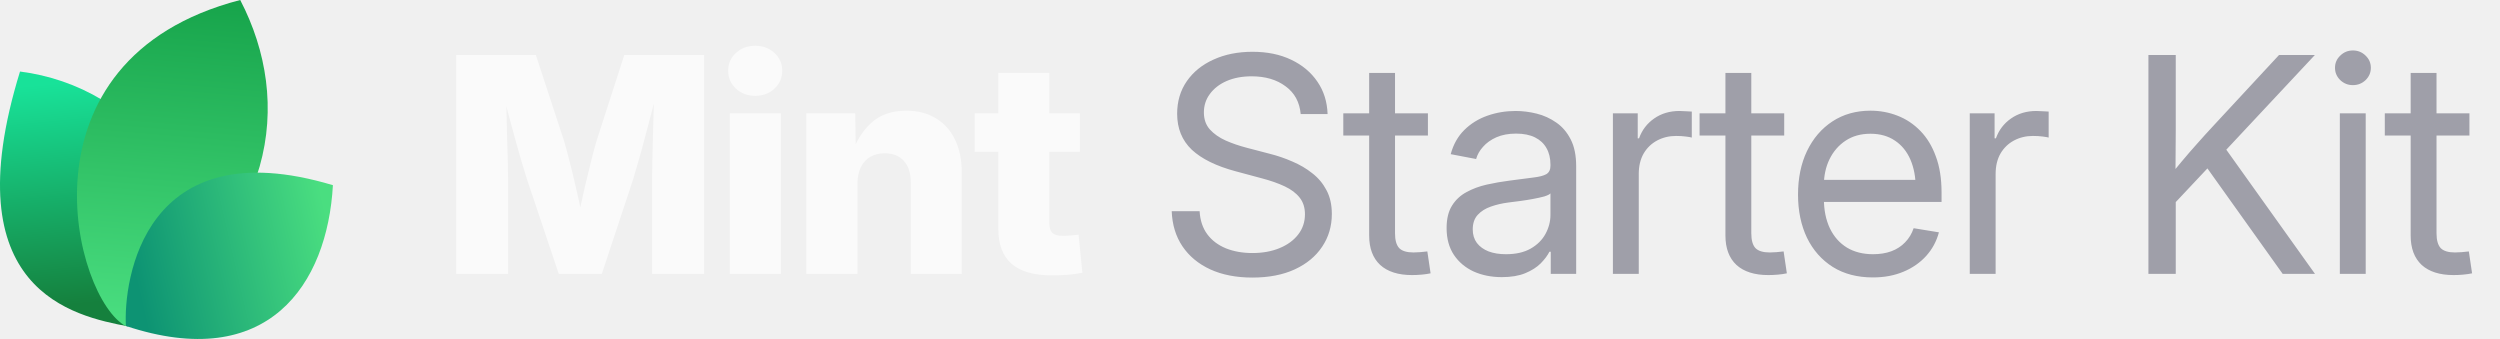
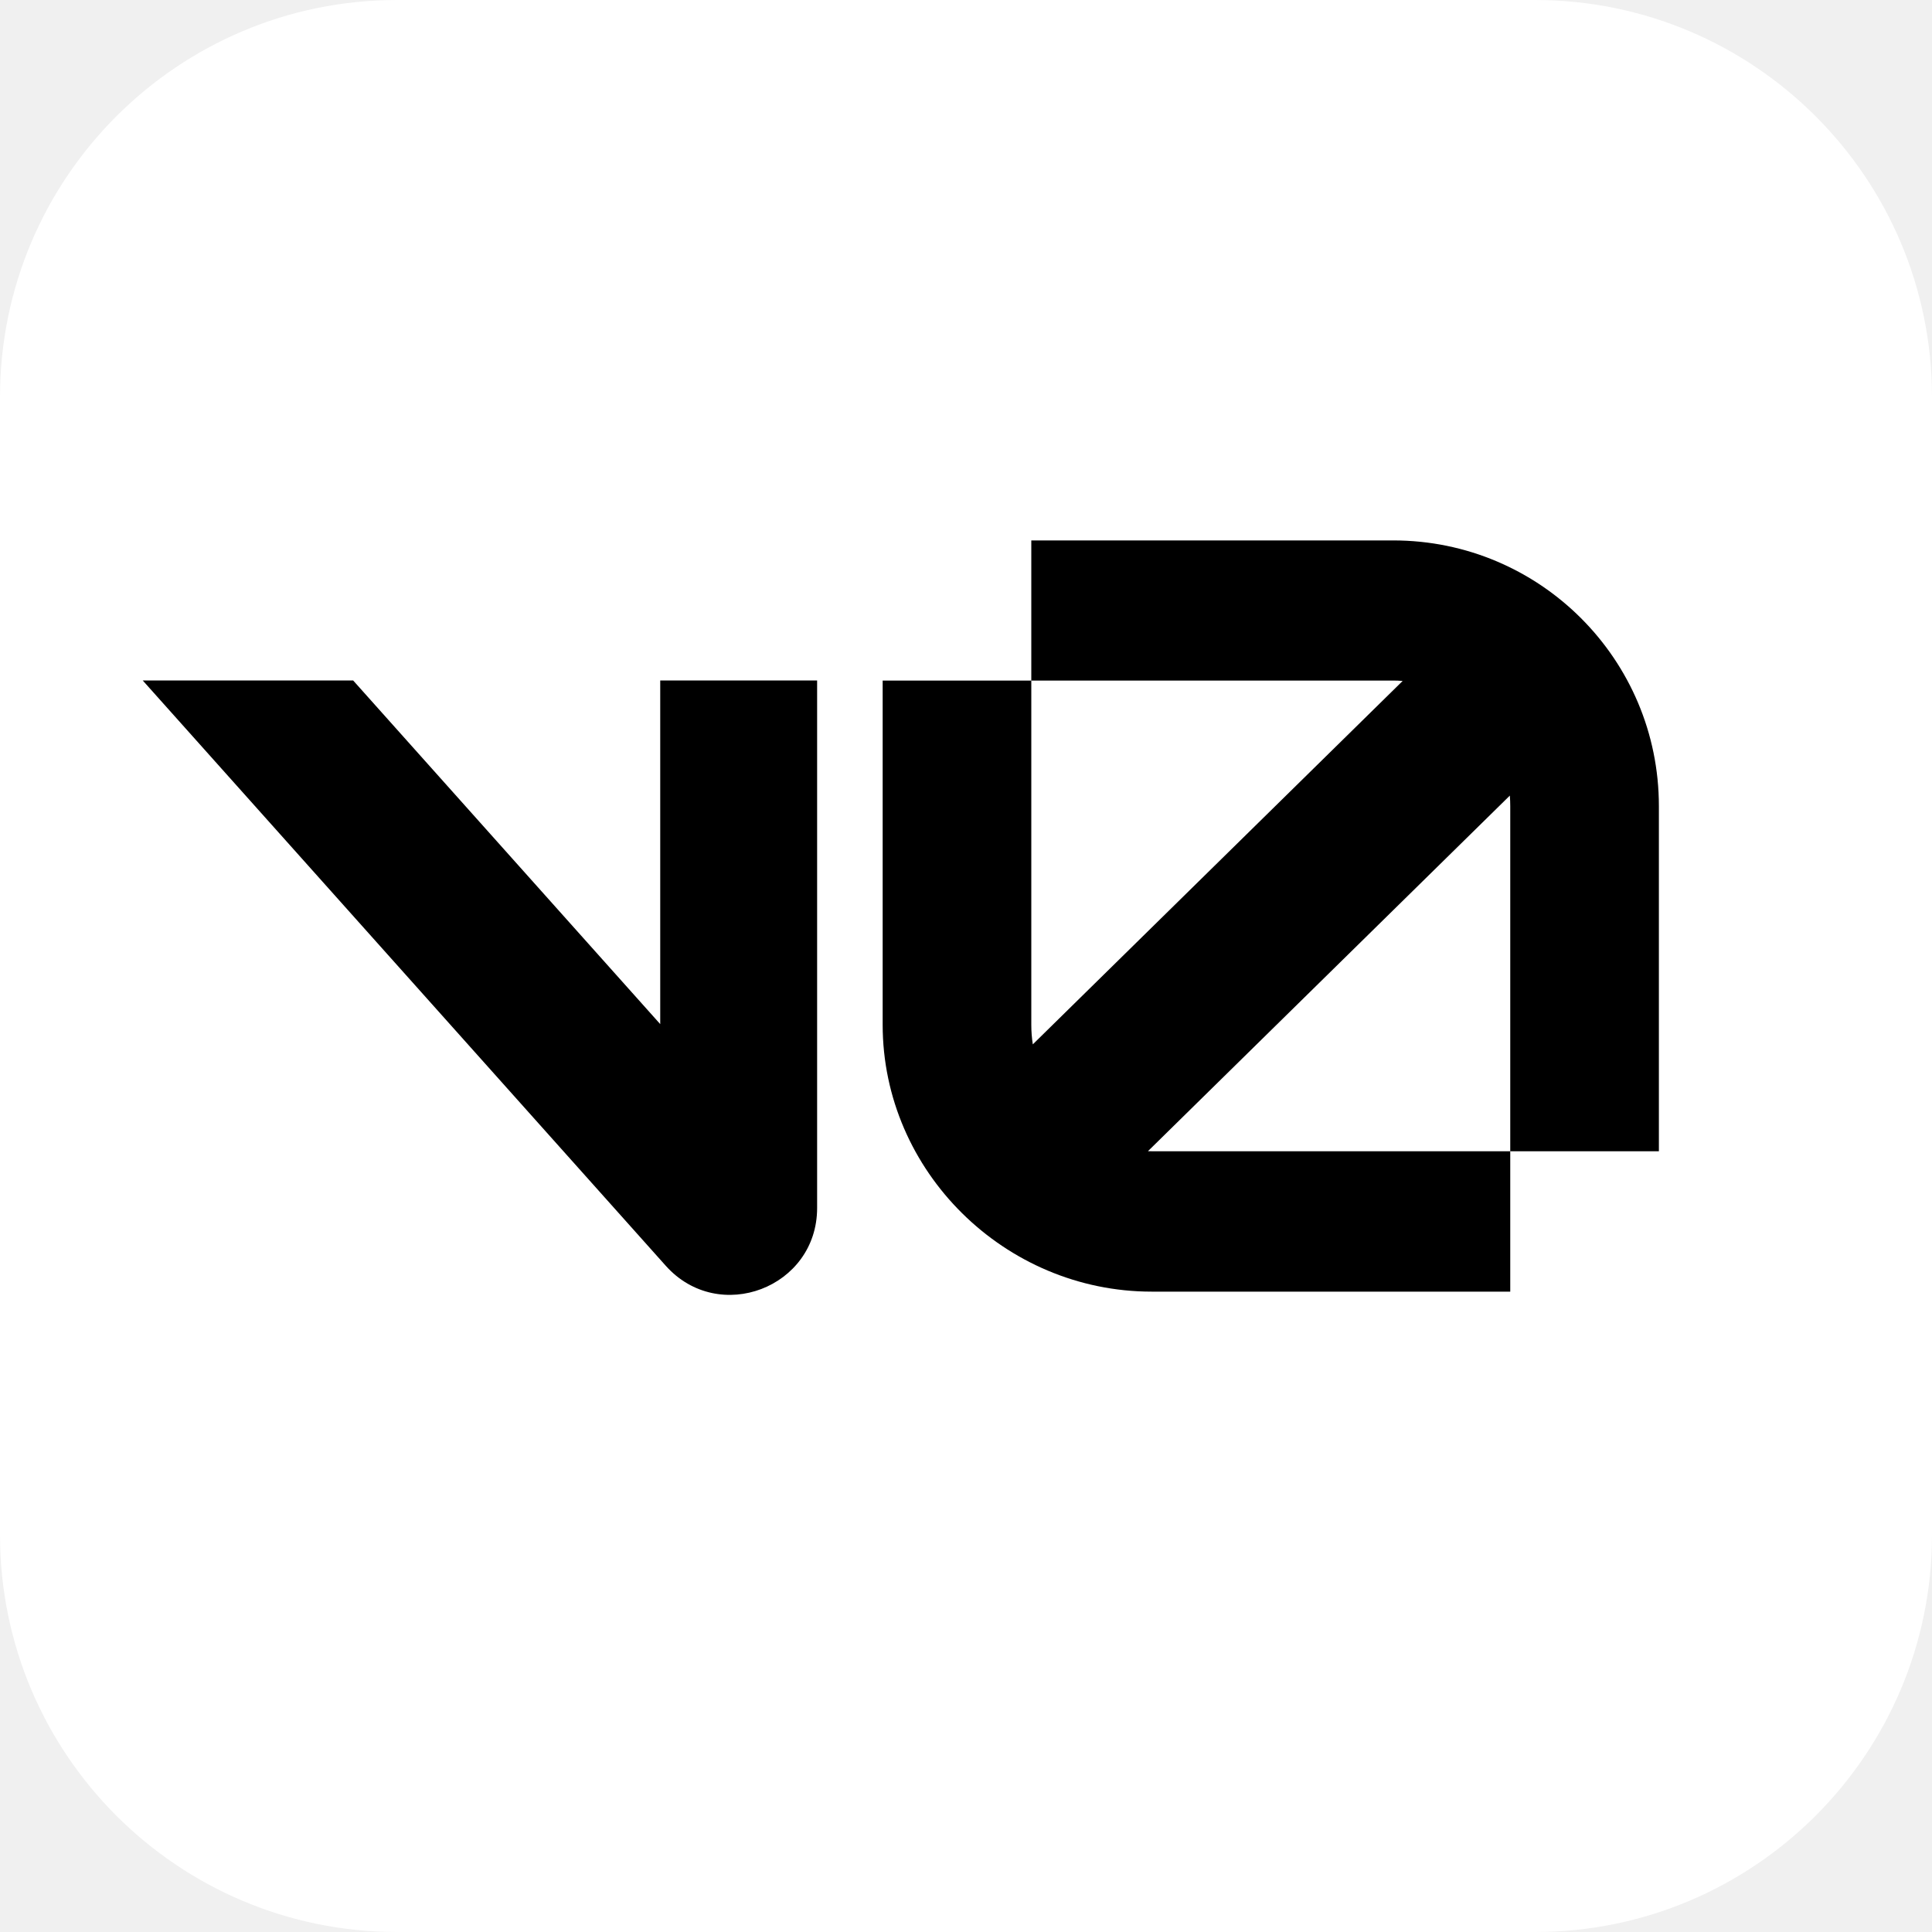
- <svg xmlns="http://www.w3.org/2000/svg" width="177" height="24" viewBox="0 0 177 24" fill="none">
-   <path d="M9.061 23.108C5.268 22.377 -3.391 20.627 1.417 5.064C9.634 6.099 16.973 14.064 9.061 23.108Z" fill="url(#paint0_linear_17557_2145)" />
-   <path d="M8.919 23.094C5.276 21.222 0.784 4.209 17.007 0C20.757 7.193 19.621 16.545 8.919 23.094Z" fill="url(#paint1_linear_17557_2145)" />
-   <path d="M8.914 23.079C8.735 19.882 10.159 9.085 23.57 13.111C23.181 20.123 18.984 26.418 8.914 23.079Z" fill="url(#paint2_linear_17557_2145)" />
-   <path d="M32.301 19.392V3.894H37.938L39.925 9.948C40.036 10.315 40.164 10.787 40.31 11.362C40.462 11.938 40.611 12.552 40.757 13.204C40.91 13.855 41.048 14.483 41.173 15.086C41.305 15.682 41.412 16.192 41.495 16.615H40.695C40.771 16.192 40.871 15.682 40.996 15.086C41.128 14.49 41.267 13.866 41.412 13.214C41.565 12.562 41.714 11.948 41.86 11.373C42.005 10.79 42.133 10.315 42.244 9.948L44.2 3.894H49.848V19.392H46.166V12.704C46.166 12.357 46.173 11.917 46.187 11.383C46.2 10.849 46.214 10.27 46.228 9.646C46.249 9.022 46.266 8.391 46.28 7.753C46.301 7.115 46.311 6.519 46.311 5.964H46.623C46.485 6.561 46.332 7.181 46.166 7.826C45.999 8.471 45.833 9.102 45.666 9.719C45.507 10.336 45.351 10.901 45.198 11.414C45.053 11.928 44.928 12.357 44.824 12.704L42.608 19.392H39.561L37.314 12.704C37.203 12.357 37.072 11.928 36.919 11.414C36.773 10.901 36.614 10.34 36.441 9.729C36.274 9.112 36.104 8.481 35.931 7.836C35.764 7.192 35.608 6.567 35.463 5.964H35.827C35.834 6.512 35.844 7.105 35.858 7.743C35.872 8.374 35.886 9.005 35.9 9.636C35.92 10.26 35.938 10.839 35.952 11.373C35.965 11.907 35.972 12.351 35.972 12.704V19.392H32.301ZM51.668 19.392V8.024H55.288V19.392H51.668ZM53.468 6.786C52.927 6.786 52.473 6.616 52.105 6.276C51.738 5.93 51.554 5.507 51.554 5.007C51.554 4.508 51.738 4.088 52.105 3.749C52.473 3.409 52.927 3.239 53.468 3.239C54.009 3.239 54.463 3.409 54.83 3.749C55.198 4.082 55.382 4.501 55.382 5.007C55.382 5.507 55.198 5.93 54.83 6.276C54.463 6.616 54.009 6.786 53.468 6.786ZM60.708 13.027V19.392H57.088V8.024H60.551L60.593 10.967H60.281C60.593 10.024 61.061 9.268 61.685 8.7C62.309 8.124 63.138 7.836 64.171 7.836C64.975 7.836 65.672 8.017 66.262 8.377C66.851 8.731 67.302 9.234 67.614 9.885C67.933 10.537 68.092 11.307 68.092 12.194V19.392H64.483V12.912C64.483 12.26 64.32 11.754 63.994 11.394C63.675 11.033 63.221 10.853 62.632 10.853C62.25 10.853 61.914 10.936 61.623 11.102C61.332 11.269 61.106 11.515 60.947 11.841C60.787 12.16 60.708 12.555 60.708 13.027ZM76.456 8.024V10.749H69.008V8.024H76.456ZM70.683 5.163H74.292V15.783C74.292 16.102 74.361 16.334 74.5 16.48C74.646 16.625 74.899 16.698 75.259 16.698C75.405 16.698 75.596 16.688 75.831 16.667C76.074 16.646 76.251 16.629 76.362 16.615L76.632 19.309C76.313 19.378 75.963 19.427 75.582 19.455C75.207 19.482 74.836 19.496 74.469 19.496C73.2 19.496 72.25 19.222 71.619 18.674C70.995 18.127 70.683 17.308 70.683 16.22V5.163Z" fill="#FAFAFA" />
-   <path d="M88.667 19.652C87.523 19.652 86.528 19.458 85.682 19.07C84.843 18.681 84.188 18.137 83.716 17.437C83.245 16.736 82.992 15.908 82.957 14.951H84.933C84.968 15.596 85.148 16.14 85.474 16.584C85.8 17.021 86.24 17.354 86.795 17.582C87.35 17.804 87.974 17.915 88.667 17.915C89.388 17.915 90.026 17.801 90.581 17.572C91.143 17.343 91.583 17.024 91.902 16.615C92.228 16.199 92.391 15.717 92.391 15.169C92.391 14.698 92.266 14.306 92.017 13.994C91.767 13.675 91.413 13.408 90.956 13.193C90.498 12.978 89.954 12.787 89.323 12.621L87.502 12.132C86.123 11.765 85.082 11.255 84.382 10.603C83.689 9.944 83.342 9.095 83.342 8.055C83.342 7.174 83.571 6.404 84.028 5.746C84.486 5.087 85.117 4.577 85.921 4.217C86.726 3.849 87.645 3.666 88.678 3.666C89.718 3.666 90.63 3.853 91.413 4.227C92.204 4.602 92.824 5.122 93.275 5.787C93.726 6.446 93.965 7.209 93.993 8.076H92.089C92.013 7.23 91.656 6.574 91.018 6.11C90.387 5.638 89.586 5.403 88.615 5.403C87.95 5.403 87.36 5.513 86.847 5.735C86.341 5.957 85.946 6.262 85.661 6.651C85.377 7.032 85.235 7.469 85.235 7.961C85.235 8.447 85.377 8.849 85.661 9.168C85.946 9.48 86.317 9.74 86.774 9.948C87.232 10.149 87.724 10.319 88.251 10.457L89.884 10.884C90.439 11.023 90.977 11.206 91.496 11.435C92.023 11.657 92.495 11.934 92.911 12.267C93.334 12.593 93.67 12.995 93.92 13.474C94.17 13.945 94.294 14.504 94.294 15.149C94.294 16.015 94.066 16.788 93.608 17.468C93.157 18.148 92.512 18.681 91.673 19.07C90.834 19.458 89.832 19.652 88.667 19.652ZM101.097 8.024V9.594H95.106V8.024H101.097ZM96.937 5.163H98.767V16.521C98.767 17 98.865 17.347 99.059 17.562C99.26 17.77 99.6 17.874 100.078 17.874C100.21 17.874 100.366 17.867 100.546 17.853C100.733 17.832 100.903 17.815 101.056 17.801L101.285 19.351C101.097 19.392 100.886 19.423 100.65 19.444C100.414 19.465 100.189 19.475 99.974 19.475C98.996 19.475 98.244 19.236 97.717 18.758C97.197 18.272 96.937 17.579 96.937 16.677V5.163ZM106.33 19.621C105.595 19.621 104.932 19.489 104.343 19.226C103.754 18.955 103.285 18.564 102.939 18.05C102.592 17.53 102.419 16.896 102.419 16.147C102.419 15.495 102.547 14.965 102.804 14.556C103.06 14.146 103.403 13.828 103.833 13.599C104.263 13.363 104.742 13.186 105.269 13.068C105.796 12.95 106.333 12.857 106.881 12.787C107.574 12.69 108.132 12.617 108.555 12.569C108.978 12.52 109.287 12.441 109.481 12.33C109.675 12.212 109.772 12.014 109.772 11.737V11.654C109.772 11.203 109.679 10.815 109.492 10.489C109.311 10.163 109.041 9.91 108.68 9.729C108.32 9.549 107.872 9.459 107.338 9.459C106.805 9.459 106.34 9.546 105.945 9.719C105.556 9.892 105.241 10.118 104.998 10.395C104.755 10.665 104.593 10.953 104.509 11.258L102.71 10.915C102.897 10.222 103.22 9.65 103.677 9.199C104.135 8.748 104.679 8.412 105.31 8.19C105.941 7.968 106.607 7.857 107.307 7.857C107.8 7.857 108.295 7.92 108.795 8.044C109.301 8.169 109.765 8.381 110.188 8.679C110.611 8.97 110.951 9.369 111.208 9.875C111.464 10.374 111.593 11.005 111.593 11.768V19.392H109.793V17.822H109.7C109.568 18.085 109.363 18.359 109.086 18.643C108.809 18.921 108.444 19.153 107.994 19.34C107.543 19.527 106.988 19.621 106.33 19.621ZM106.621 17.998C107.321 17.998 107.904 17.867 108.368 17.603C108.84 17.333 109.19 16.986 109.419 16.563C109.654 16.133 109.772 15.682 109.772 15.211V13.692C109.703 13.769 109.554 13.841 109.325 13.911C109.096 13.973 108.829 14.032 108.524 14.088C108.226 14.143 107.921 14.192 107.609 14.233C107.304 14.275 107.033 14.309 106.798 14.337C106.354 14.393 105.938 14.49 105.549 14.628C105.168 14.76 104.86 14.954 104.624 15.211C104.388 15.467 104.27 15.811 104.27 16.241C104.27 16.615 104.367 16.934 104.561 17.198C104.762 17.461 105.04 17.662 105.393 17.801C105.747 17.933 106.156 17.998 106.621 17.998ZM114.193 19.392V8.024H115.951V9.792H116.045C116.253 9.209 116.61 8.741 117.116 8.388C117.622 8.034 118.219 7.857 118.905 7.857C119.058 7.857 119.217 7.864 119.384 7.878C119.55 7.885 119.682 7.892 119.779 7.899V9.74C119.716 9.719 119.578 9.695 119.363 9.667C119.155 9.639 118.922 9.625 118.666 9.625C118.174 9.625 117.726 9.733 117.324 9.948C116.922 10.163 116.603 10.471 116.367 10.874C116.138 11.276 116.024 11.758 116.024 12.319V19.392H114.193ZM126.322 8.024V9.594H120.33V8.024H126.322ZM122.161 5.163H123.992V16.521C123.992 17 124.089 17.347 124.283 17.562C124.484 17.77 124.824 17.874 125.302 17.874C125.434 17.874 125.59 17.867 125.77 17.853C125.958 17.832 126.127 17.815 126.28 17.801L126.509 19.351C126.322 19.392 126.11 19.423 125.874 19.444C125.639 19.465 125.413 19.475 125.198 19.475C124.221 19.475 123.468 19.236 122.941 18.758C122.421 18.272 122.161 17.579 122.161 16.677V5.163ZM132.604 19.642C131.502 19.642 130.555 19.396 129.765 18.903C128.974 18.404 128.364 17.714 127.934 16.834C127.511 15.946 127.3 14.927 127.3 13.775C127.3 12.611 127.511 11.584 127.934 10.697C128.364 9.802 128.964 9.102 129.734 8.596C130.51 8.089 131.408 7.836 132.428 7.836C133.1 7.836 133.738 7.954 134.341 8.19C134.952 8.426 135.489 8.783 135.954 9.261C136.425 9.74 136.793 10.343 137.056 11.071C137.327 11.792 137.462 12.645 137.462 13.63V14.296H128.433V12.735H136.463L135.631 13.297C135.631 12.541 135.506 11.876 135.257 11.3C135.007 10.725 134.643 10.277 134.165 9.958C133.686 9.632 133.107 9.469 132.428 9.469C131.748 9.469 131.162 9.632 130.67 9.958C130.177 10.284 129.796 10.725 129.526 11.279C129.262 11.827 129.13 12.441 129.13 13.12V14.046C129.13 14.864 129.273 15.572 129.557 16.168C129.841 16.757 130.243 17.211 130.763 17.53C131.283 17.842 131.901 17.998 132.615 17.998C133.093 17.998 133.523 17.929 133.905 17.79C134.293 17.645 134.619 17.433 134.882 17.156C135.153 16.879 135.354 16.546 135.486 16.157L137.275 16.449C137.108 17.08 136.81 17.634 136.38 18.113C135.95 18.591 135.413 18.966 134.768 19.236C134.123 19.507 133.402 19.642 132.604 19.642ZM139.459 19.392V8.024H141.217V9.792H141.311C141.519 9.209 141.876 8.741 142.382 8.388C142.888 8.034 143.485 7.857 144.171 7.857C144.324 7.857 144.483 7.864 144.649 7.878C144.816 7.885 144.948 7.892 145.045 7.899V9.74C144.982 9.719 144.844 9.695 144.629 9.667C144.421 9.639 144.188 9.625 143.932 9.625C143.439 9.625 142.992 9.733 142.59 9.948C142.188 10.163 141.869 10.471 141.633 10.874C141.404 11.276 141.29 11.758 141.29 12.319V19.392H139.459ZM153.429 14.961V12.715C153.783 12.257 154.136 11.82 154.49 11.404C154.844 10.981 155.204 10.565 155.572 10.156C155.939 9.74 156.314 9.327 156.695 8.918L161.355 3.894H163.893L157.277 10.967H157.184L153.429 14.961ZM152.108 19.392V3.894H154.043V9.241L154.022 12.559L154.043 13.505V19.392H152.108ZM161.615 19.392L155.967 11.477L157.173 9.969L163.903 19.392H161.615ZM165.661 19.392V8.024H167.492V19.392H165.661ZM166.587 6.027C166.24 6.027 165.942 5.909 165.692 5.673C165.443 5.43 165.318 5.139 165.318 4.799C165.318 4.459 165.443 4.172 165.692 3.936C165.942 3.693 166.24 3.572 166.587 3.572C166.934 3.572 167.232 3.693 167.482 3.936C167.731 4.172 167.856 4.459 167.856 4.799C167.856 5.139 167.731 5.43 167.482 5.673C167.232 5.909 166.934 6.027 166.587 6.027ZM174.836 8.024V9.594H168.844V8.024H174.836ZM170.675 5.163H172.506V16.521C172.506 17 172.603 17.347 172.797 17.562C172.998 17.77 173.338 17.874 173.816 17.874C173.948 17.874 174.104 17.867 174.284 17.853C174.472 17.832 174.641 17.815 174.794 17.801L175.023 19.351C174.836 19.392 174.624 19.423 174.388 19.444C174.153 19.465 173.927 19.475 173.712 19.475C172.735 19.475 171.982 19.236 171.455 18.758C170.935 18.272 170.675 17.579 170.675 16.677V5.163Z" fill="#9F9FA9" />
+ <svg xmlns="http://www.w3.org/2000/svg" width="180" height="180" viewBox="0 0 180 180" fill="none">
+   <g clip-path="url(#clip0)">
+     <rect width="180" height="180" rx="37" fill="#FFFFFF" />
+     <g transform="scale(0.95)" transform-origin="center">
+       <path d="M101.141 53H136.632C151.023 53 162.689 64.666 162.689 79.057V112.904H148.112V79.057C148.112 78.71 148.098 78.366 148.072 78.025L112.581 112.898C112.701 112.902 112.821 112.904 112.941 112.904H148.112V126.672H112.941C98.55 126.672 86.564 114.891 86.564 100.5V66.743H101.141V100.5C101.141 101.15 101.191 101.792 101.289 102.422L137.56 66.782C137.255 66.756 136.945 66.743 136.632 66.743H101.141V53Z" fill="#000000" />
+       <path d="M65.293 124.136L14 66.737H34.636L64.749 100.436V66.737H80.136V118.47C80.136 126.278 70.495 129.958 65.293 124.136Z" fill="#000000" />
+     </g>
+   </g>
  <defs>
-     <linearGradient id="paint0_linear_17557_2145" x1="3.776" y1="5.916" x2="5.232" y2="21.559" gradientUnits="userSpaceOnUse">
-       <stop stop-color="#18E299" />
-       <stop offset="1" stop-color="#15803D" />
-     </linearGradient>
-     <linearGradient id="paint1_linear_17557_2145" x1="12.171" y1="-0.718" x2="10.19" y2="22.983" gradientUnits="userSpaceOnUse">
-       <stop stop-color="#16A34A" />
-       <stop offset="1" stop-color="#4ADE80" />
-     </linearGradient>
-     <linearGradient id="paint2_linear_17557_2145" x1="23.133" y1="15.353" x2="9.338" y2="18.52" gradientUnits="userSpaceOnUse">
-       <stop stop-color="#4ADE80" />
-       <stop offset="1" stop-color="#0D9373" />
-     </linearGradient>
+     <clipPath id="clip0">
+       <rect width="180" height="180" fill="white" />
+     </clipPath>
  </defs>
</svg>
